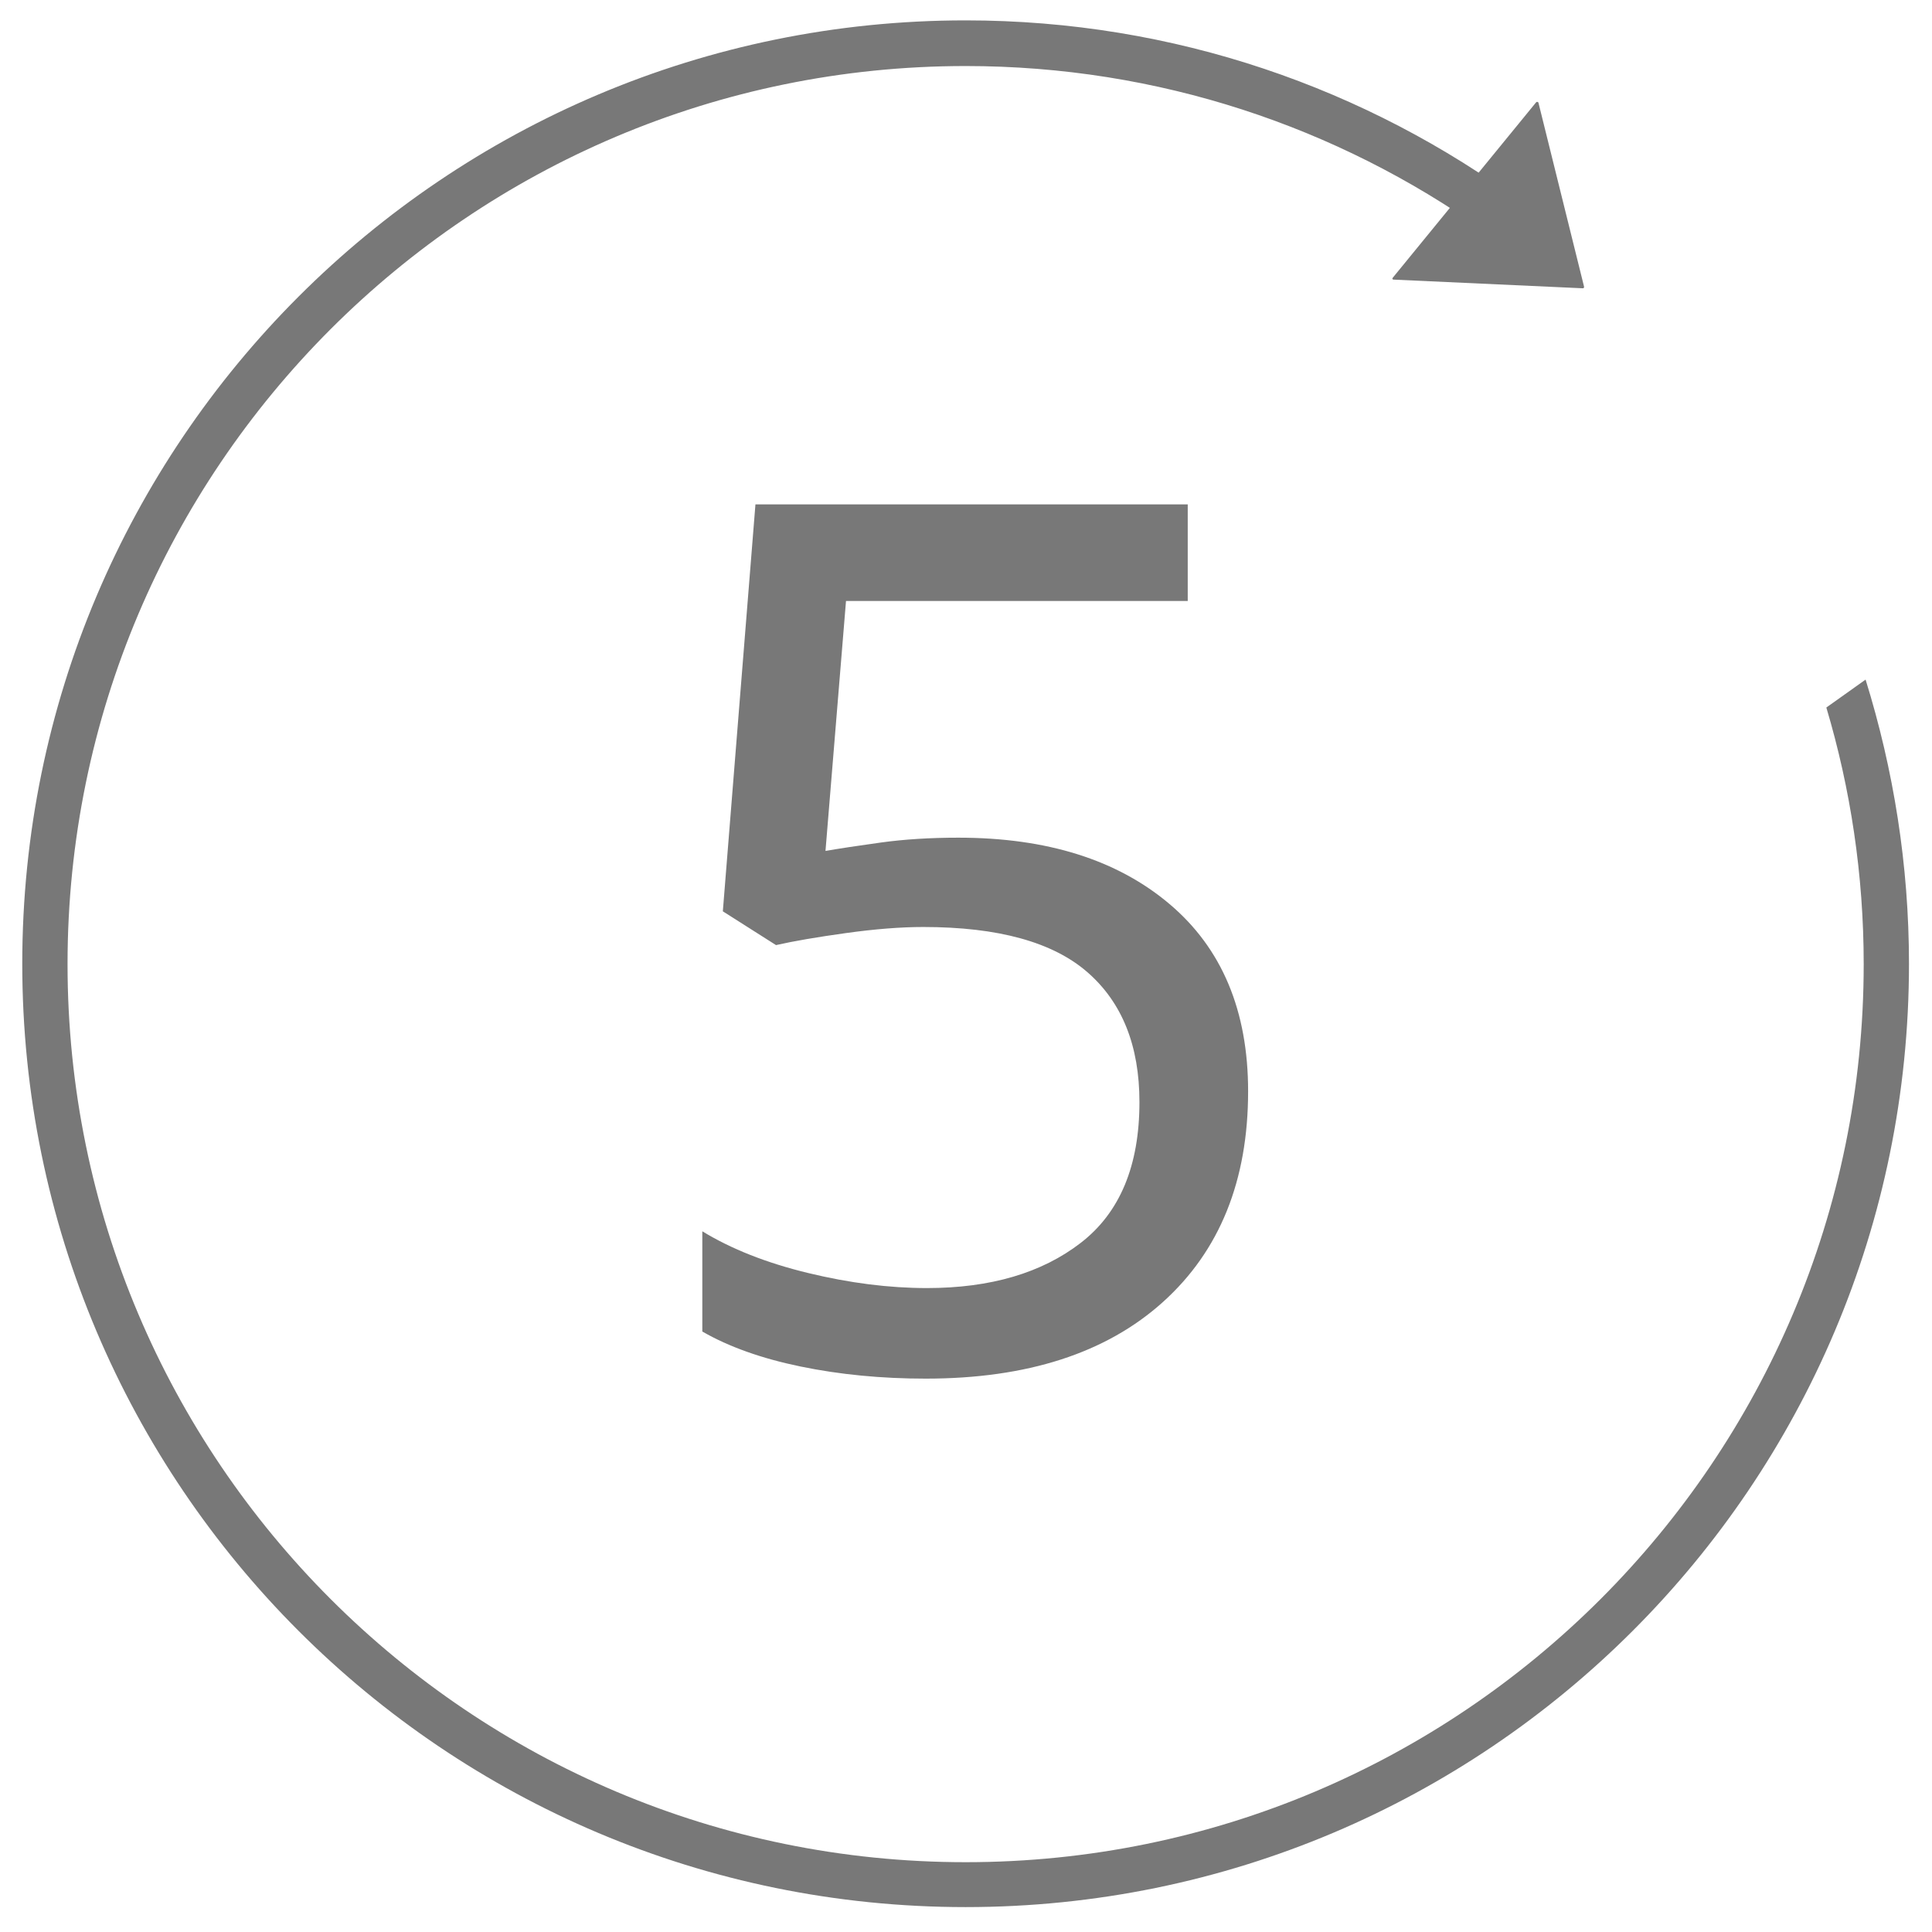
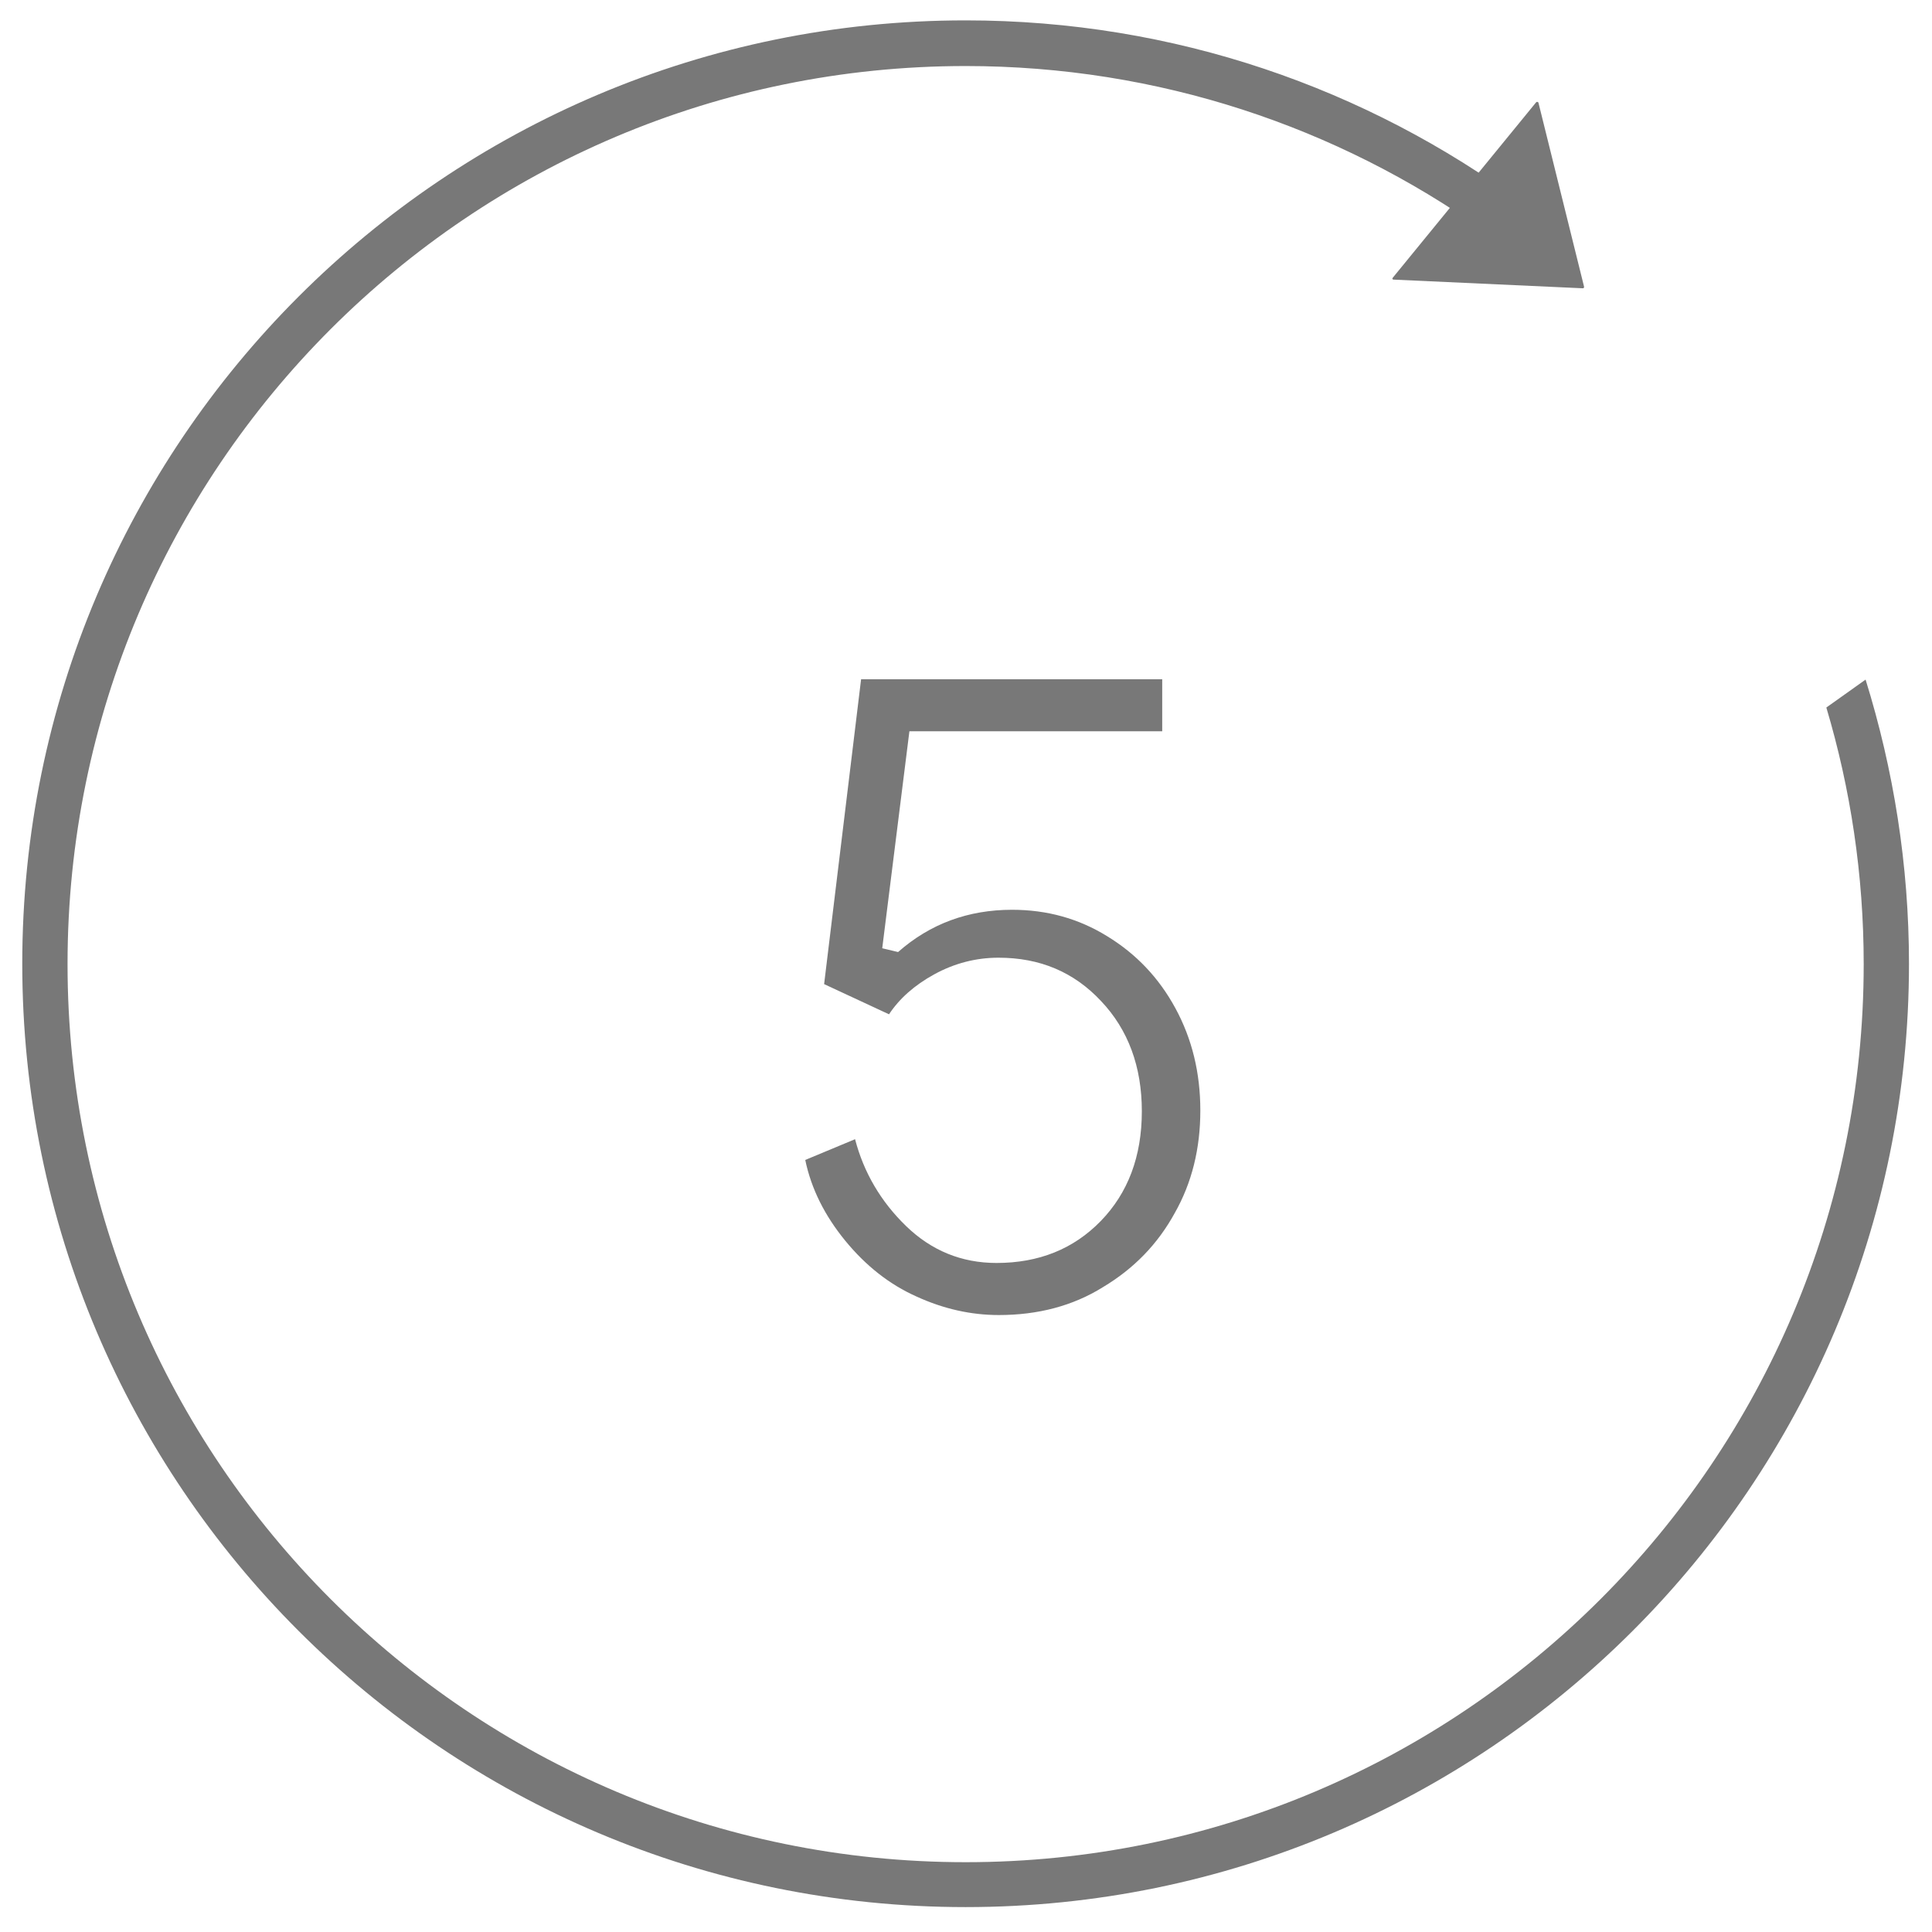
<svg xmlns="http://www.w3.org/2000/svg" version="1.1" id="Layer_1" x="0px" y="0px" viewBox="0 0 512 512" style="enable-background:new 0 0 512 512;" xml:space="preserve">
  <style type="text/css">
- 	.st0{fill:#787878;}
- 	.st1{font-family:'Roboto-Thin';}
- 	.st2{font-size:320px;}
+ 	.st0{enable-background:new    ;}
+ 	.st1{fill:#787878;}
</style>
-   <path class="st0" d="M419.5,76.4l-50.2-2.3c-0.3,0-0.4-0.3-0.2-0.5l38-46.5c0.2-0.2,0.5-0.1,0.6,0.1L419.8,76  C419.8,76.2,419.7,76.4,419.5,76.4z" />
-   <text transform="matrix(1 0 0 1 165.9653 362.1482)" class="st0 st1 st2">5</text>
-   <path class="st0" d="M484,187.5c6.4,21.5,9.9,44.3,9.9,68c0,131.4-106.6,238-238,238s-238-106.6-238-238s106.6-238,238-238  c51.2,0,98.6,16.2,137.4,43.7l10.3-7.3C362.2,23.4,311.2,5.4,255.9,5.4c-138.1,0-250,111.9-250,250s111.9,250,250,250  s250-111.9,250-250c0-26.2-4.1-51.5-11.5-75.3L484,187.5z" />
+   <g class="st0">
+     <path class="st1" d="M264.7,348.5c-7.3,0-14.6-1.6-21.8-4.9c-7.2-3.2-13.5-8.2-18.9-14.8c-5.4-6.6-9-13.7-10.6-21.4l13.2-5.5   c2.3,8.8,6.8,16.5,13.5,23c6.7,6.5,14.7,9.8,24,9.8c11.2,0,20.4-3.7,27.6-11.1c7.2-7.4,10.9-17.1,10.9-29.1   c0-11.8-3.6-21.6-10.8-29.2c-7.2-7.7-16.2-11.5-27.2-11.5c-6,0-11.7,1.5-17,4.4c-5.3,2.9-9.3,6.5-12,10.6l-17.2-8l9.8-80.8h79.8   v13.8h-67l-7.2,57.5l4.2,1c8.5-7.5,18.6-11.2,30.2-11.2c9.2,0,17.6,2.3,25.2,7c7.7,4.7,13.7,11,18.1,19.1   c4.4,8.1,6.6,17.1,6.6,27.1s-2.2,19.1-6.8,27.2c-4.5,8.2-10.8,14.7-19,19.6C284.3,346.1,275,348.5,264.7,348.5z" />
+   </g>
+   <g>
+     <path class="st1" d="M419.5,76.4l-50.2-2.3c-0.3,0-0.4-0.3-0.2-0.5l38-46.5c0.2-0.2,0.5-0.1,0.6,0.1L419.8,76   C419.8,76.2,419.7,76.4,419.5,76.4z" />
+     <path class="st1" d="M484,187.5c6.4,21.5,9.9,44.3,9.9,68c0,131.4-106.6,238-238,238s-238-106.6-238-238s106.6-238,238-238   c51.2,0,98.6,16.2,137.4,43.7l10.3-7.3C362.2,23.4,311.2,5.4,255.9,5.4c-138.1,0-250,111.9-250,250s111.9,250,250,250   s250-111.9,250-250c0-26.2-4.1-51.5-11.5-75.3L484,187.5z" />
+   </g>
</svg>
